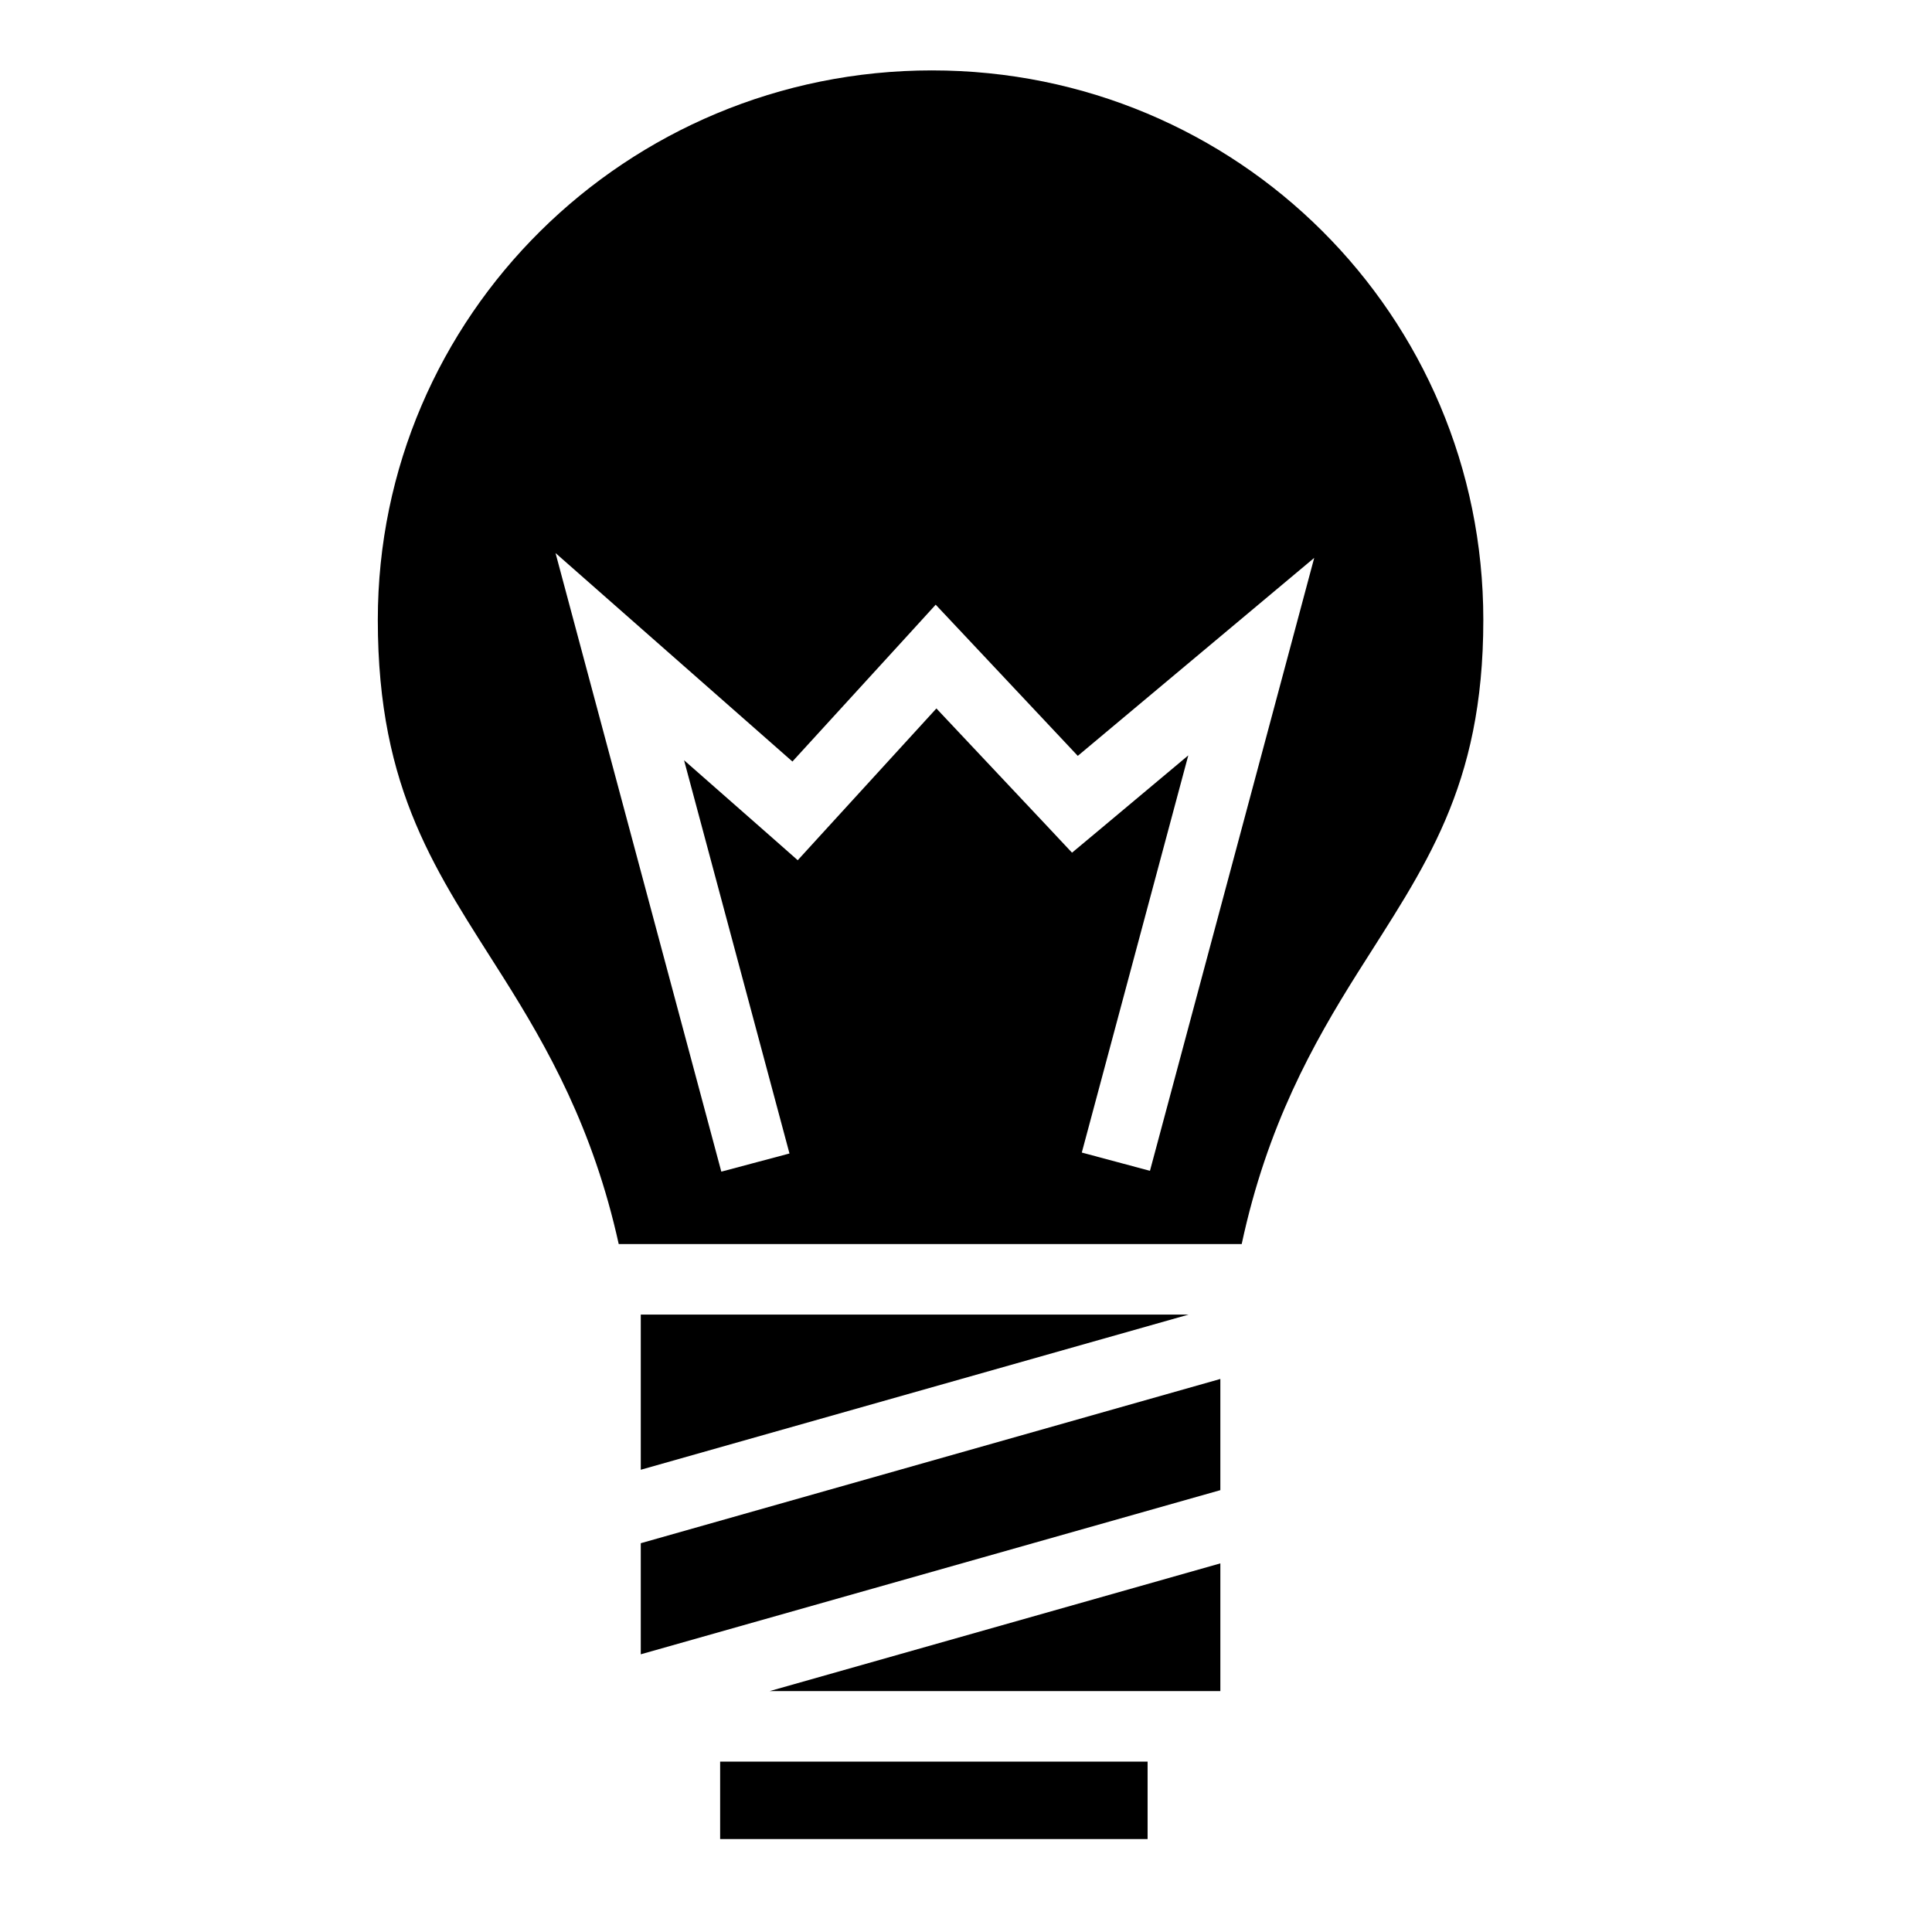
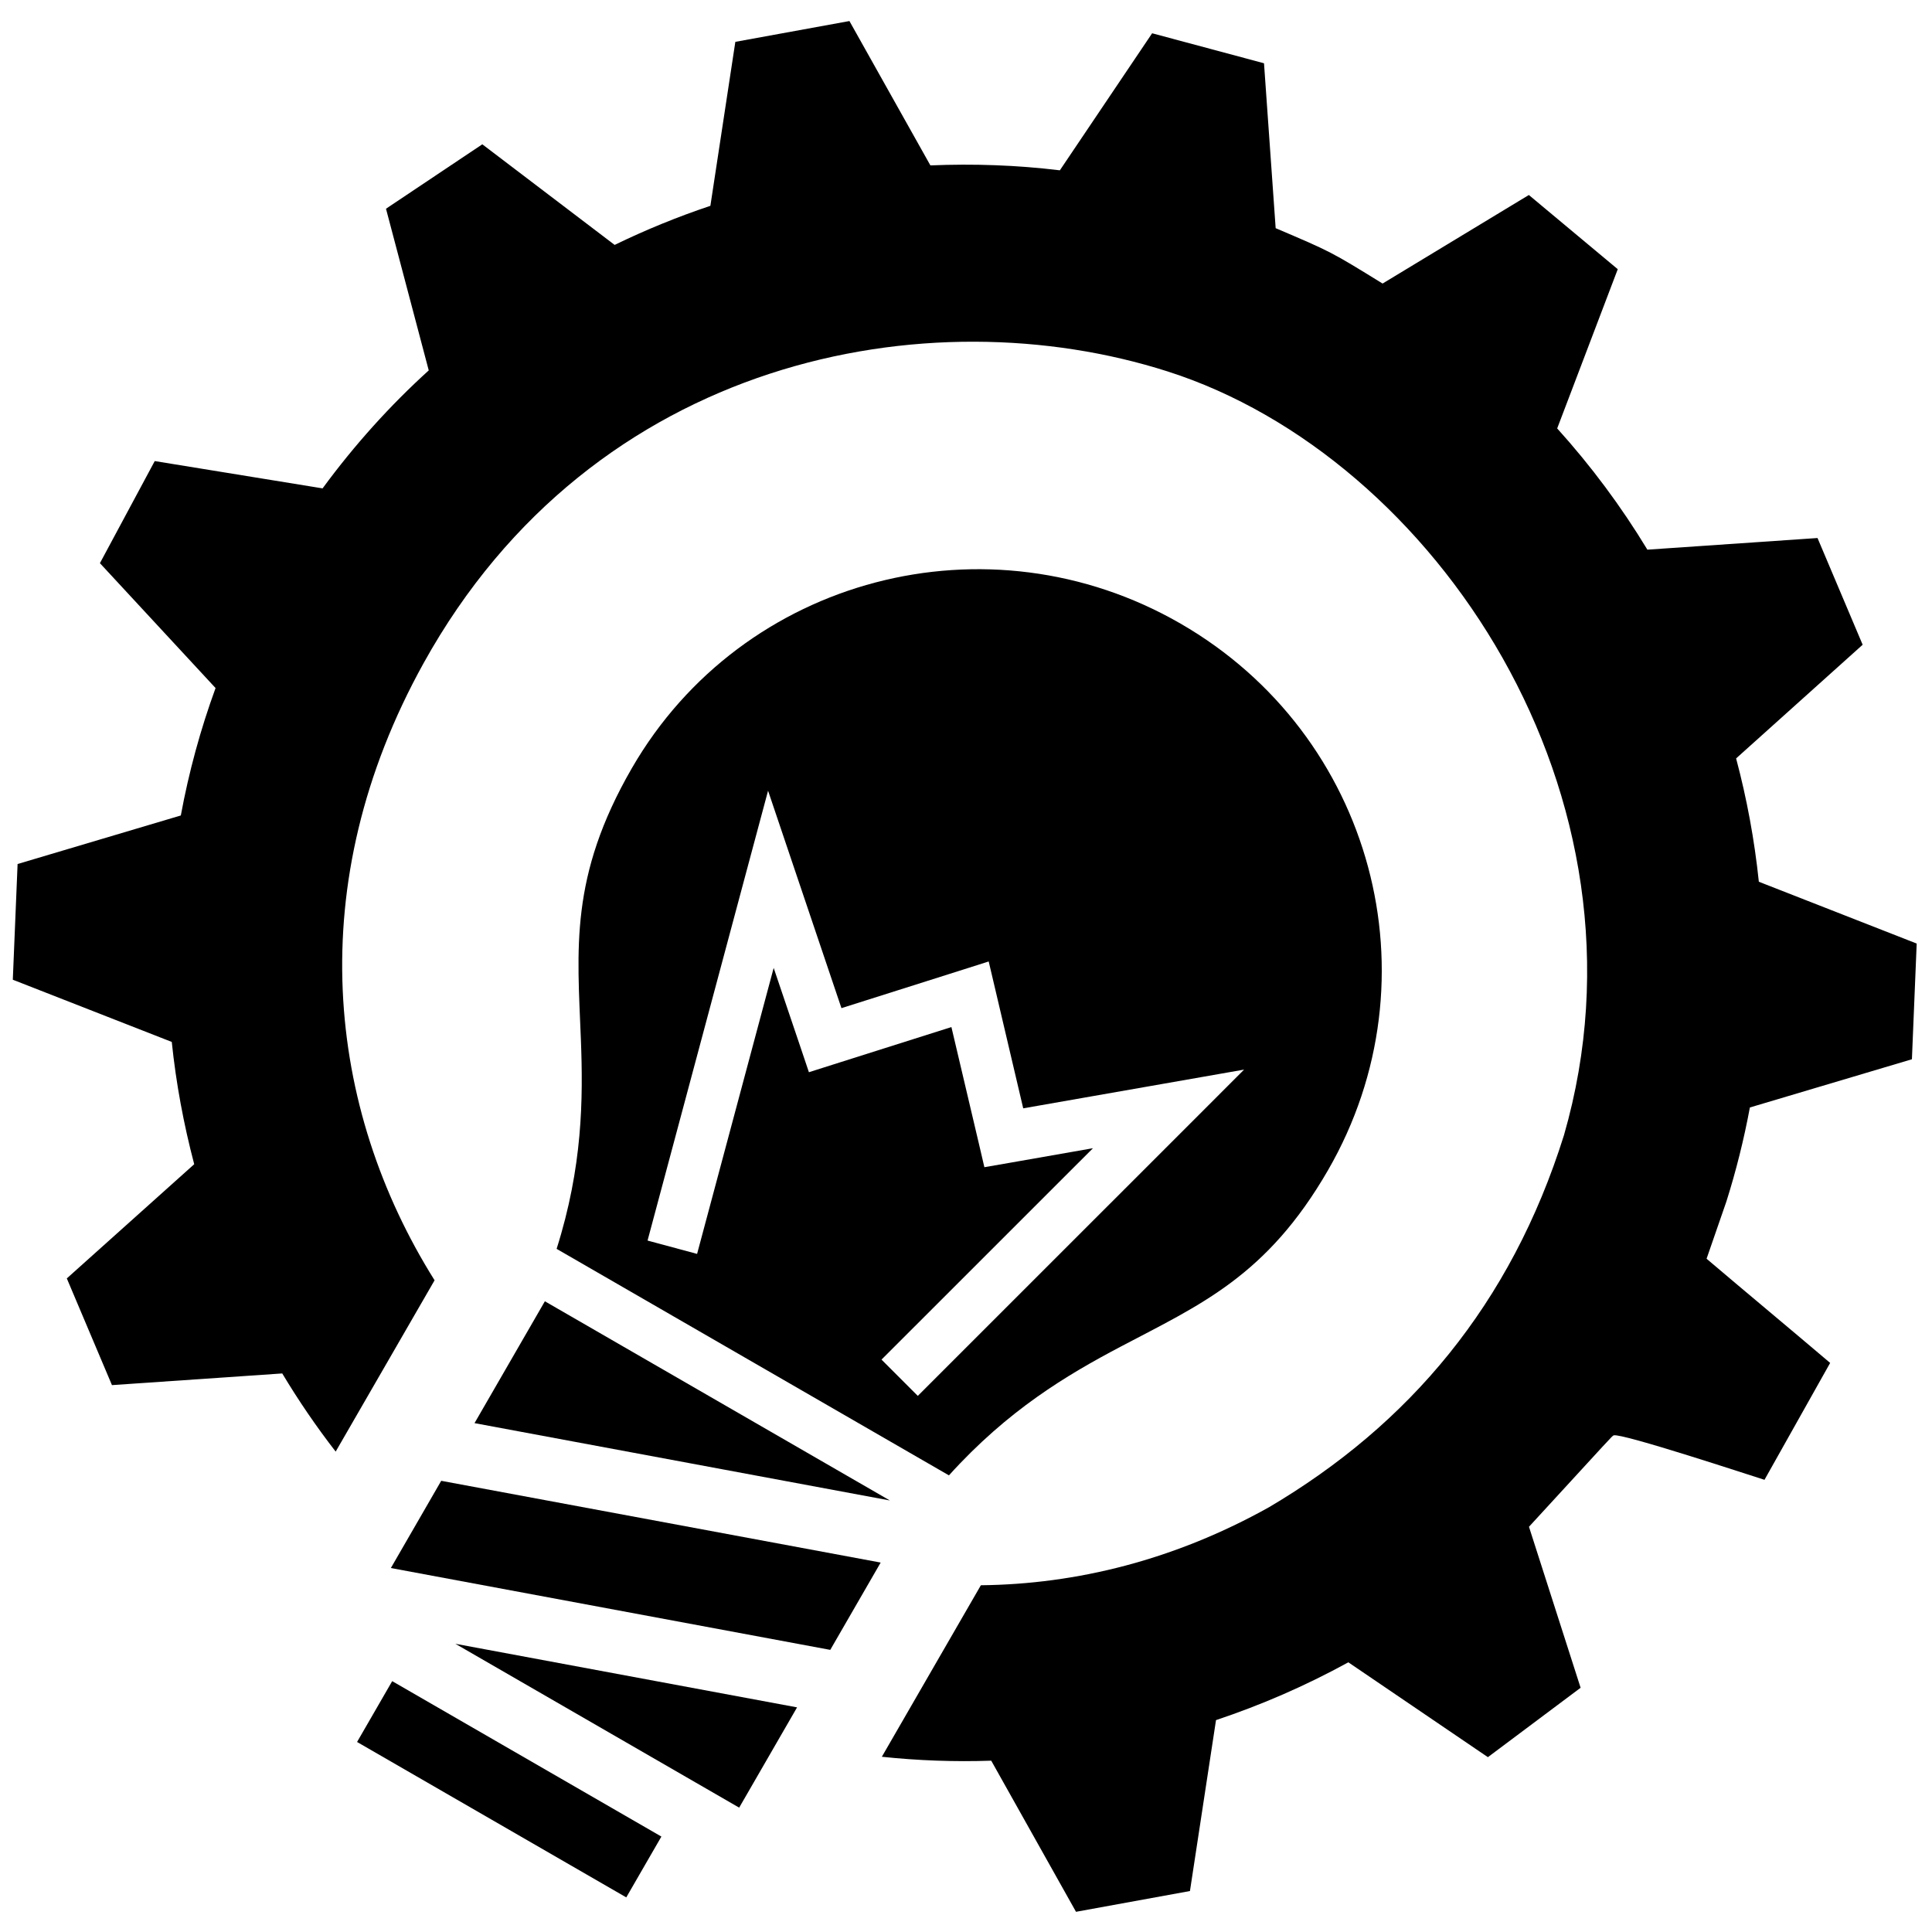
- <svg xmlns="http://www.w3.org/2000/svg" viewBox="0 0 512 512" style="height: 512px; width: 512px;">
-   <g class="" transform="translate(0,0)" style="">
-     <path d="M247 18.656c-80.965 0-146.875 65.02-146.875 145.625 0 45.63 15.758 67 33.313 94.845 11.706 18.57 23.767 39.91 30.53 70.563h165.095c6.728-31.387 18.91-53.12 30.718-71.875 17.58-27.92 33.314-48.912 33.314-93.532 0-80.66-65.127-145.624-146.094-145.624zm-99.78 127.906L170.437 167 210 201.813l31.188-34.125 6.78-7.438 6.907 7.344 30.75 32.72 39.97-33.47 22.686-19-7.655 28.594L304.75 310.28l-18.063-4.842 28.22-105.25-24.032 20.125-6.78 5.656-6.033-6.44-29.906-31.78-30.562 33.438-6.188 6.78-6.875-6.062-23.25-20.437 27.94 104.218-18.064 4.812-35.937-134.063-8-29.875zm22.593 201.813V389.5L315 348.375H169.812zm153.593 17.063-153.594 43.53v29.438l153.594-43.5v-29.47zm0 48.875L203.97 448.156h119.436v-33.844zm-132.562 52.53v20.533h113.282v-20.53h-113.28z" fill="#000000" fill-opacity="1" />
+ <svg xmlns="http://www.w3.org/2000/svg" width="100%" height="100%" viewBox="0 0 2084 2084" version="1.1" xml:space="preserve" style="fill-rule:evenodd;clip-rule:evenodd;stroke-linejoin:round;stroke-miterlimit:2;">
+   <g>
+     <path d="M362.086,1565.81c-20.871,-26.929 -40.12,-55.084 -57.641,-84.314l-183.678,12.599l-48.694,-115.112l137.416,-123.173c-11.387,-43.262 -19.607,-87.333 -24.201,-131.898l-171.472,-67.117l5.158,-124.805l176.074,-52.364c8.63,-46.779 21.165,-92.752 37.472,-137.438l-124.737,-134.707l59.136,-110.136l181.04,29.45c34.424,-46.866 72.765,-89.392 114.518,-127.256l-46.117,-174.389l103.894,-69.494l142.749,108.53c33.474,-16.279 67.971,-30.366 103.272,-42.172l26.916,-176.87l123.062,-22.448l87.339,155.717c46.401,-1.951 93.093,-0.352 139.651,5.3l99.536,-147.819l120.672,32.351l12.571,177.885c60.314,25.684 59.489,25.307 115.334,59.73l157.782,-95.523l95.9,80.038l-65.342,171.758c36.506,40.405 69.083,84.194 97.289,130.774l183.527,-12.559l48.689,115.113l-136.498,122.624c11.634,43.636 19.83,88.117 24.515,133.034l170.273,66.667l-5.158,124.805l-174.784,52.023c-6.367,34.277 -14.823,68.133 -25.32,101.378l-21.39,61.778c43.754,37.168 89.549,75.214 133.302,112.382l-70.834,126.088c-12.625,-3.905 -153.857,-50.588 -162.608,-47.956c-1.772,0.533 -1.186,0.463 -91.432,98.617l55.695,173.65l-100.011,74.859l-150.547,-102.32c-45.758,25.14 -93.562,45.956 -142.727,62.352l-28.105,184.366l-122.913,22.403l-91.436,-163.007c-39.388,1.343 -78.817,-0.068 -117.998,-4.22l106.814,-185.007c103.061,-1.099 208.954,-27.275 310.936,-84.242c150.941,-89.163 260.705,-218.531 318.025,-401.184c105.597,-365.985 -139.415,-731.816 -427.501,-823.893c-257.822,-82.404 -619.39,-15.763 -802.527,314.575c-132.113,238.303 -104.609,480.203 11.799,665.788l-106.686,184.786Z" />
+     <path d="M1273.547,672.73c-207.536,-119.821 -472.706,-50.697 -591.994,155.916c-67.528,116.963 -58.762,195.06 -54.972,292.415c2.524,64.924 1.858,137.474 -26.17,226.055l423.185,244.326c63.696,-70.497 127.085,-108.176 185.108,-138.776c86.382,-45.55 157.779,-76.073 223.812,-190.447c119.37,-206.754 48.572,-469.658 -158.969,-589.481l0,-0.007Zm-445.054,180.194l29.265,86.747l49.891,147.785l130.446,-41.317l28.387,-9.032l6.836,29.046l30.398,129.378l151.987,-26.641l86.269,-15.129l-61.939,61.966l-290.035,289.981l-39.135,-39.143l228.096,-228.022l-91.384,16.021l-25.749,4.464l-5.934,-25.436l-29.626,-125.719l-127.824,40.482l-25.895,8.221l-8.651,-25.713l-29.351,-86.794l-82.615,308.489l-53.424,-14.399l106.285,-396.825l23.706,-88.417l-0.003,0.005Zm-240.753,550.739l-75.883,131.433l448.038,83.431l-372.158,-214.865l0.003,0.001Zm362.218,281.836l-474.025,-88.187l-54.318,94.082l473.97,88.282l54.377,-94.184l-0.004,0.006Zm-90.183,156.201l-368.594,-68.595l306.148,176.755l62.448,-108.163l-0.002,0.003Zm-436.721,-28.298l-37.887,65.622l290.374,167.647l37.881,-65.612l-290.369,-167.644l0,-0.013Z" style="fill-rule:nonzero;" />
  </g>
</svg>
